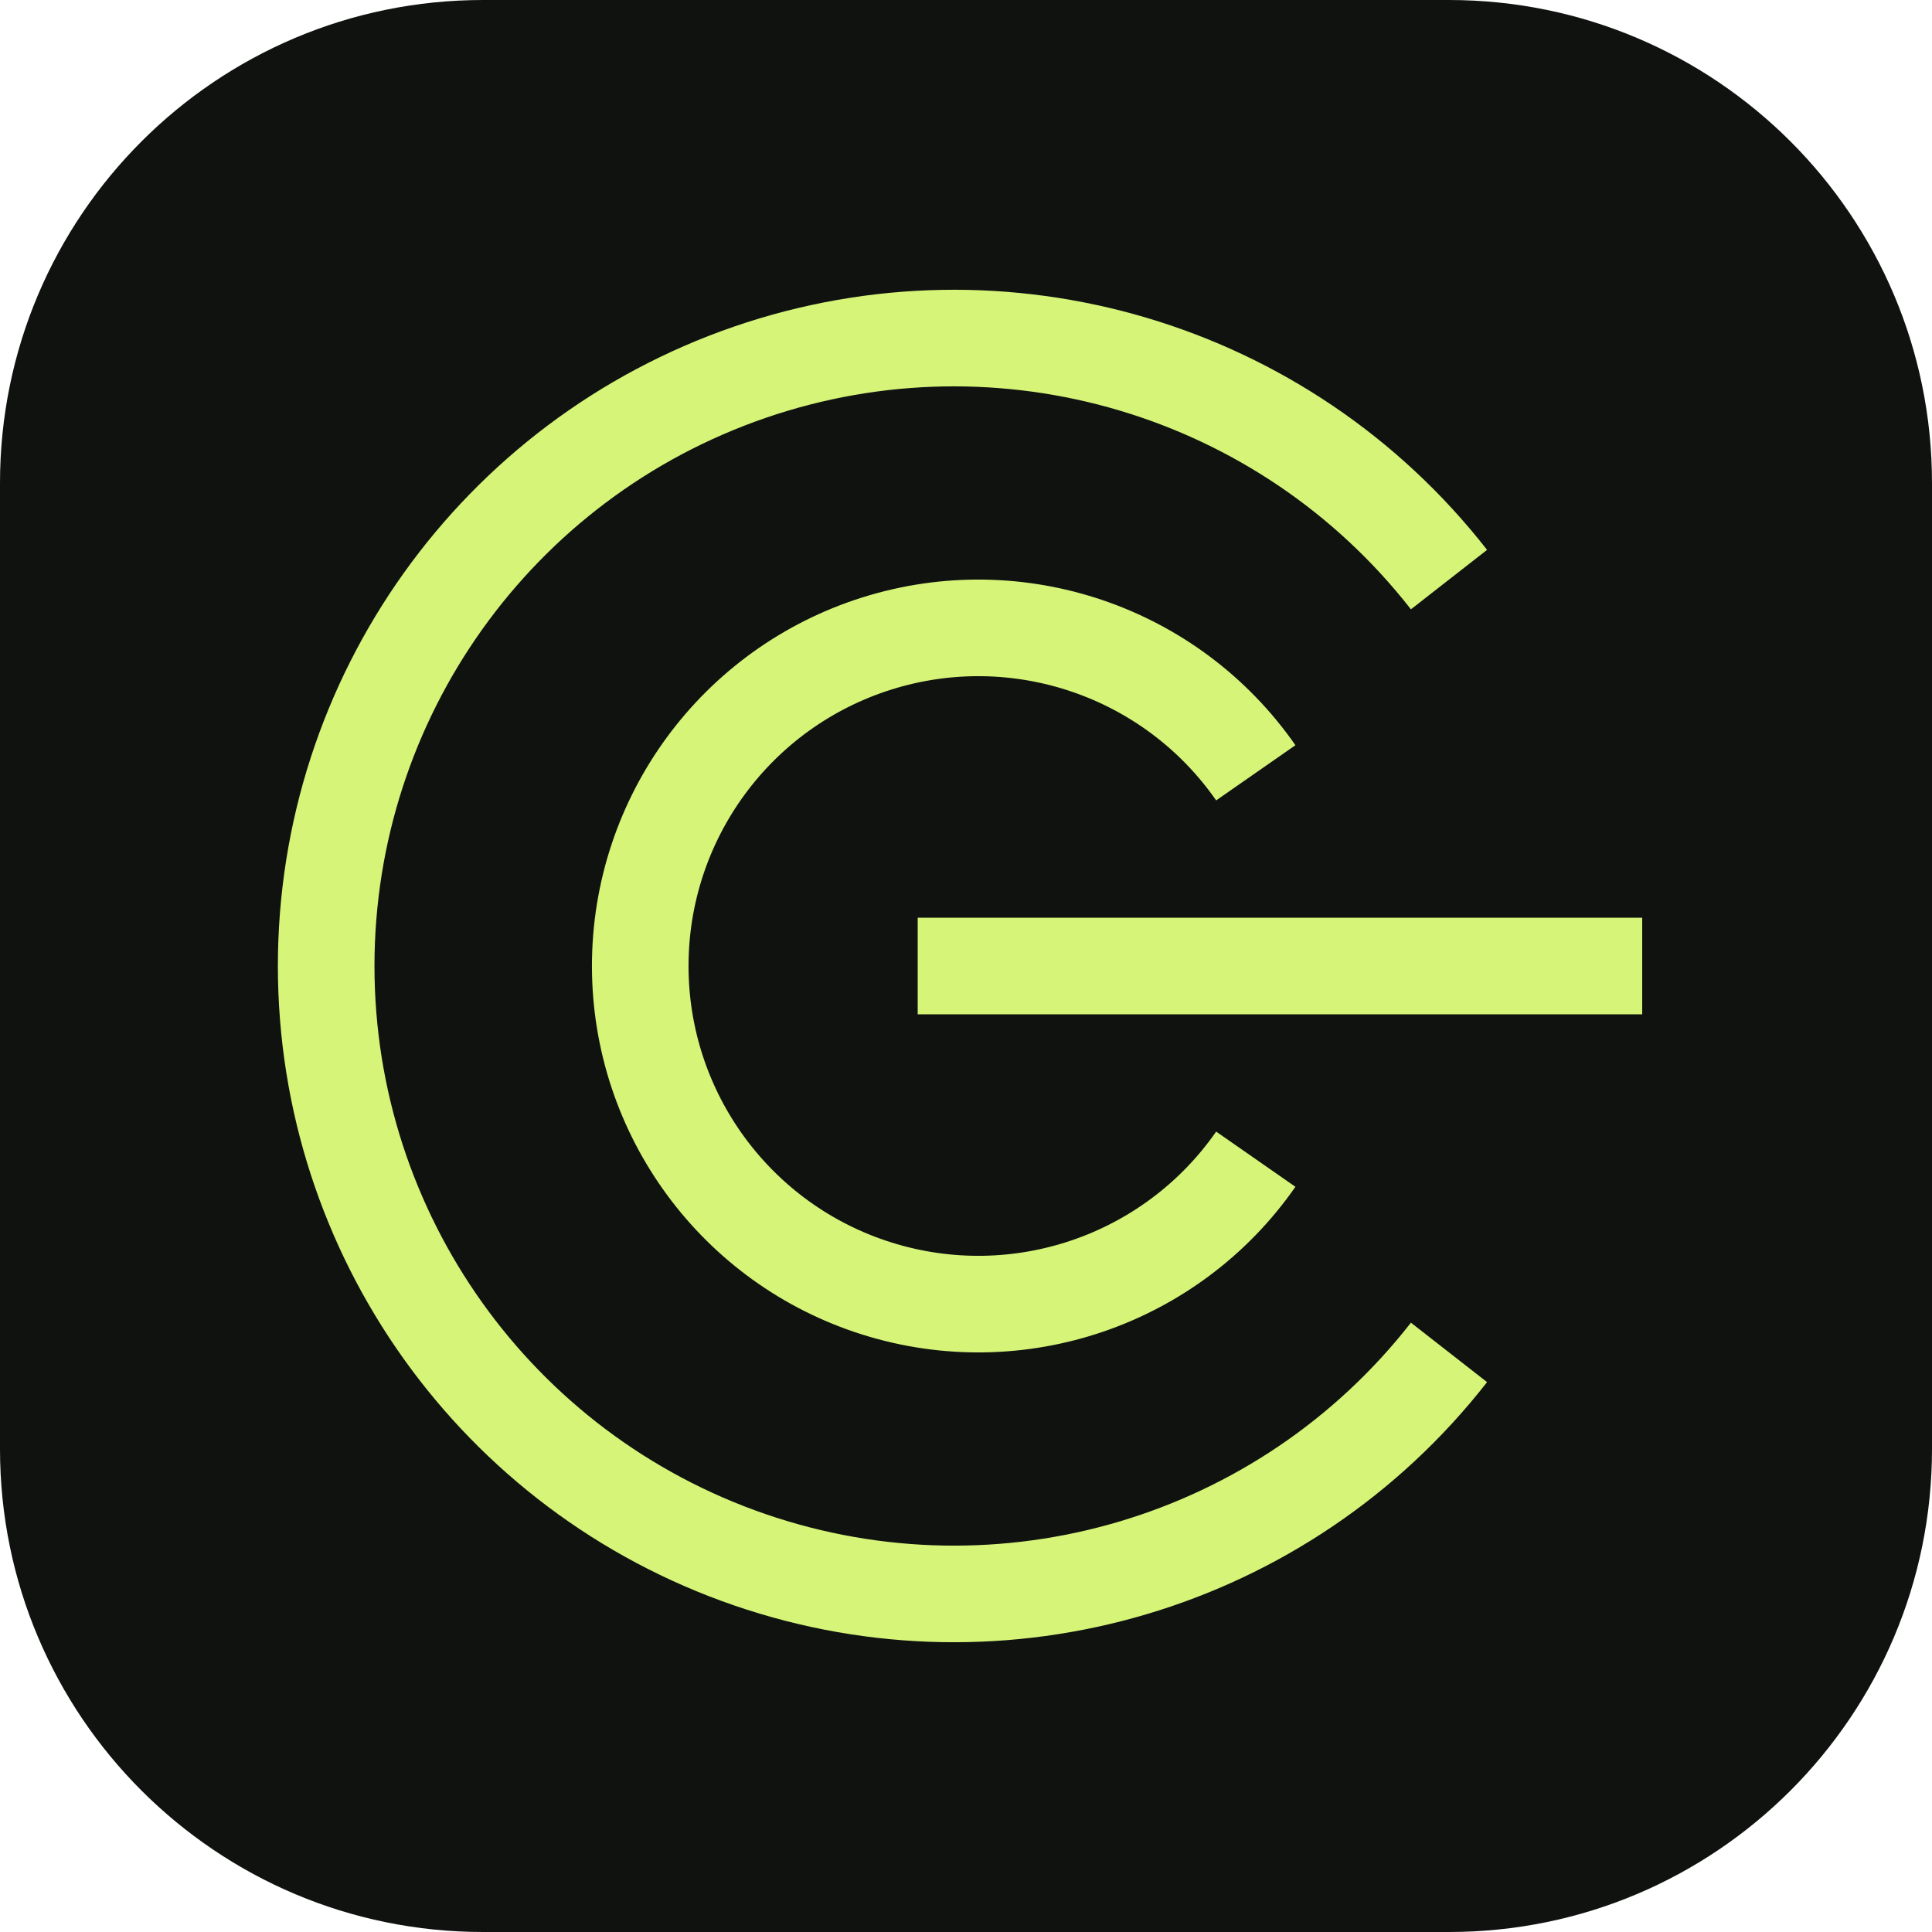
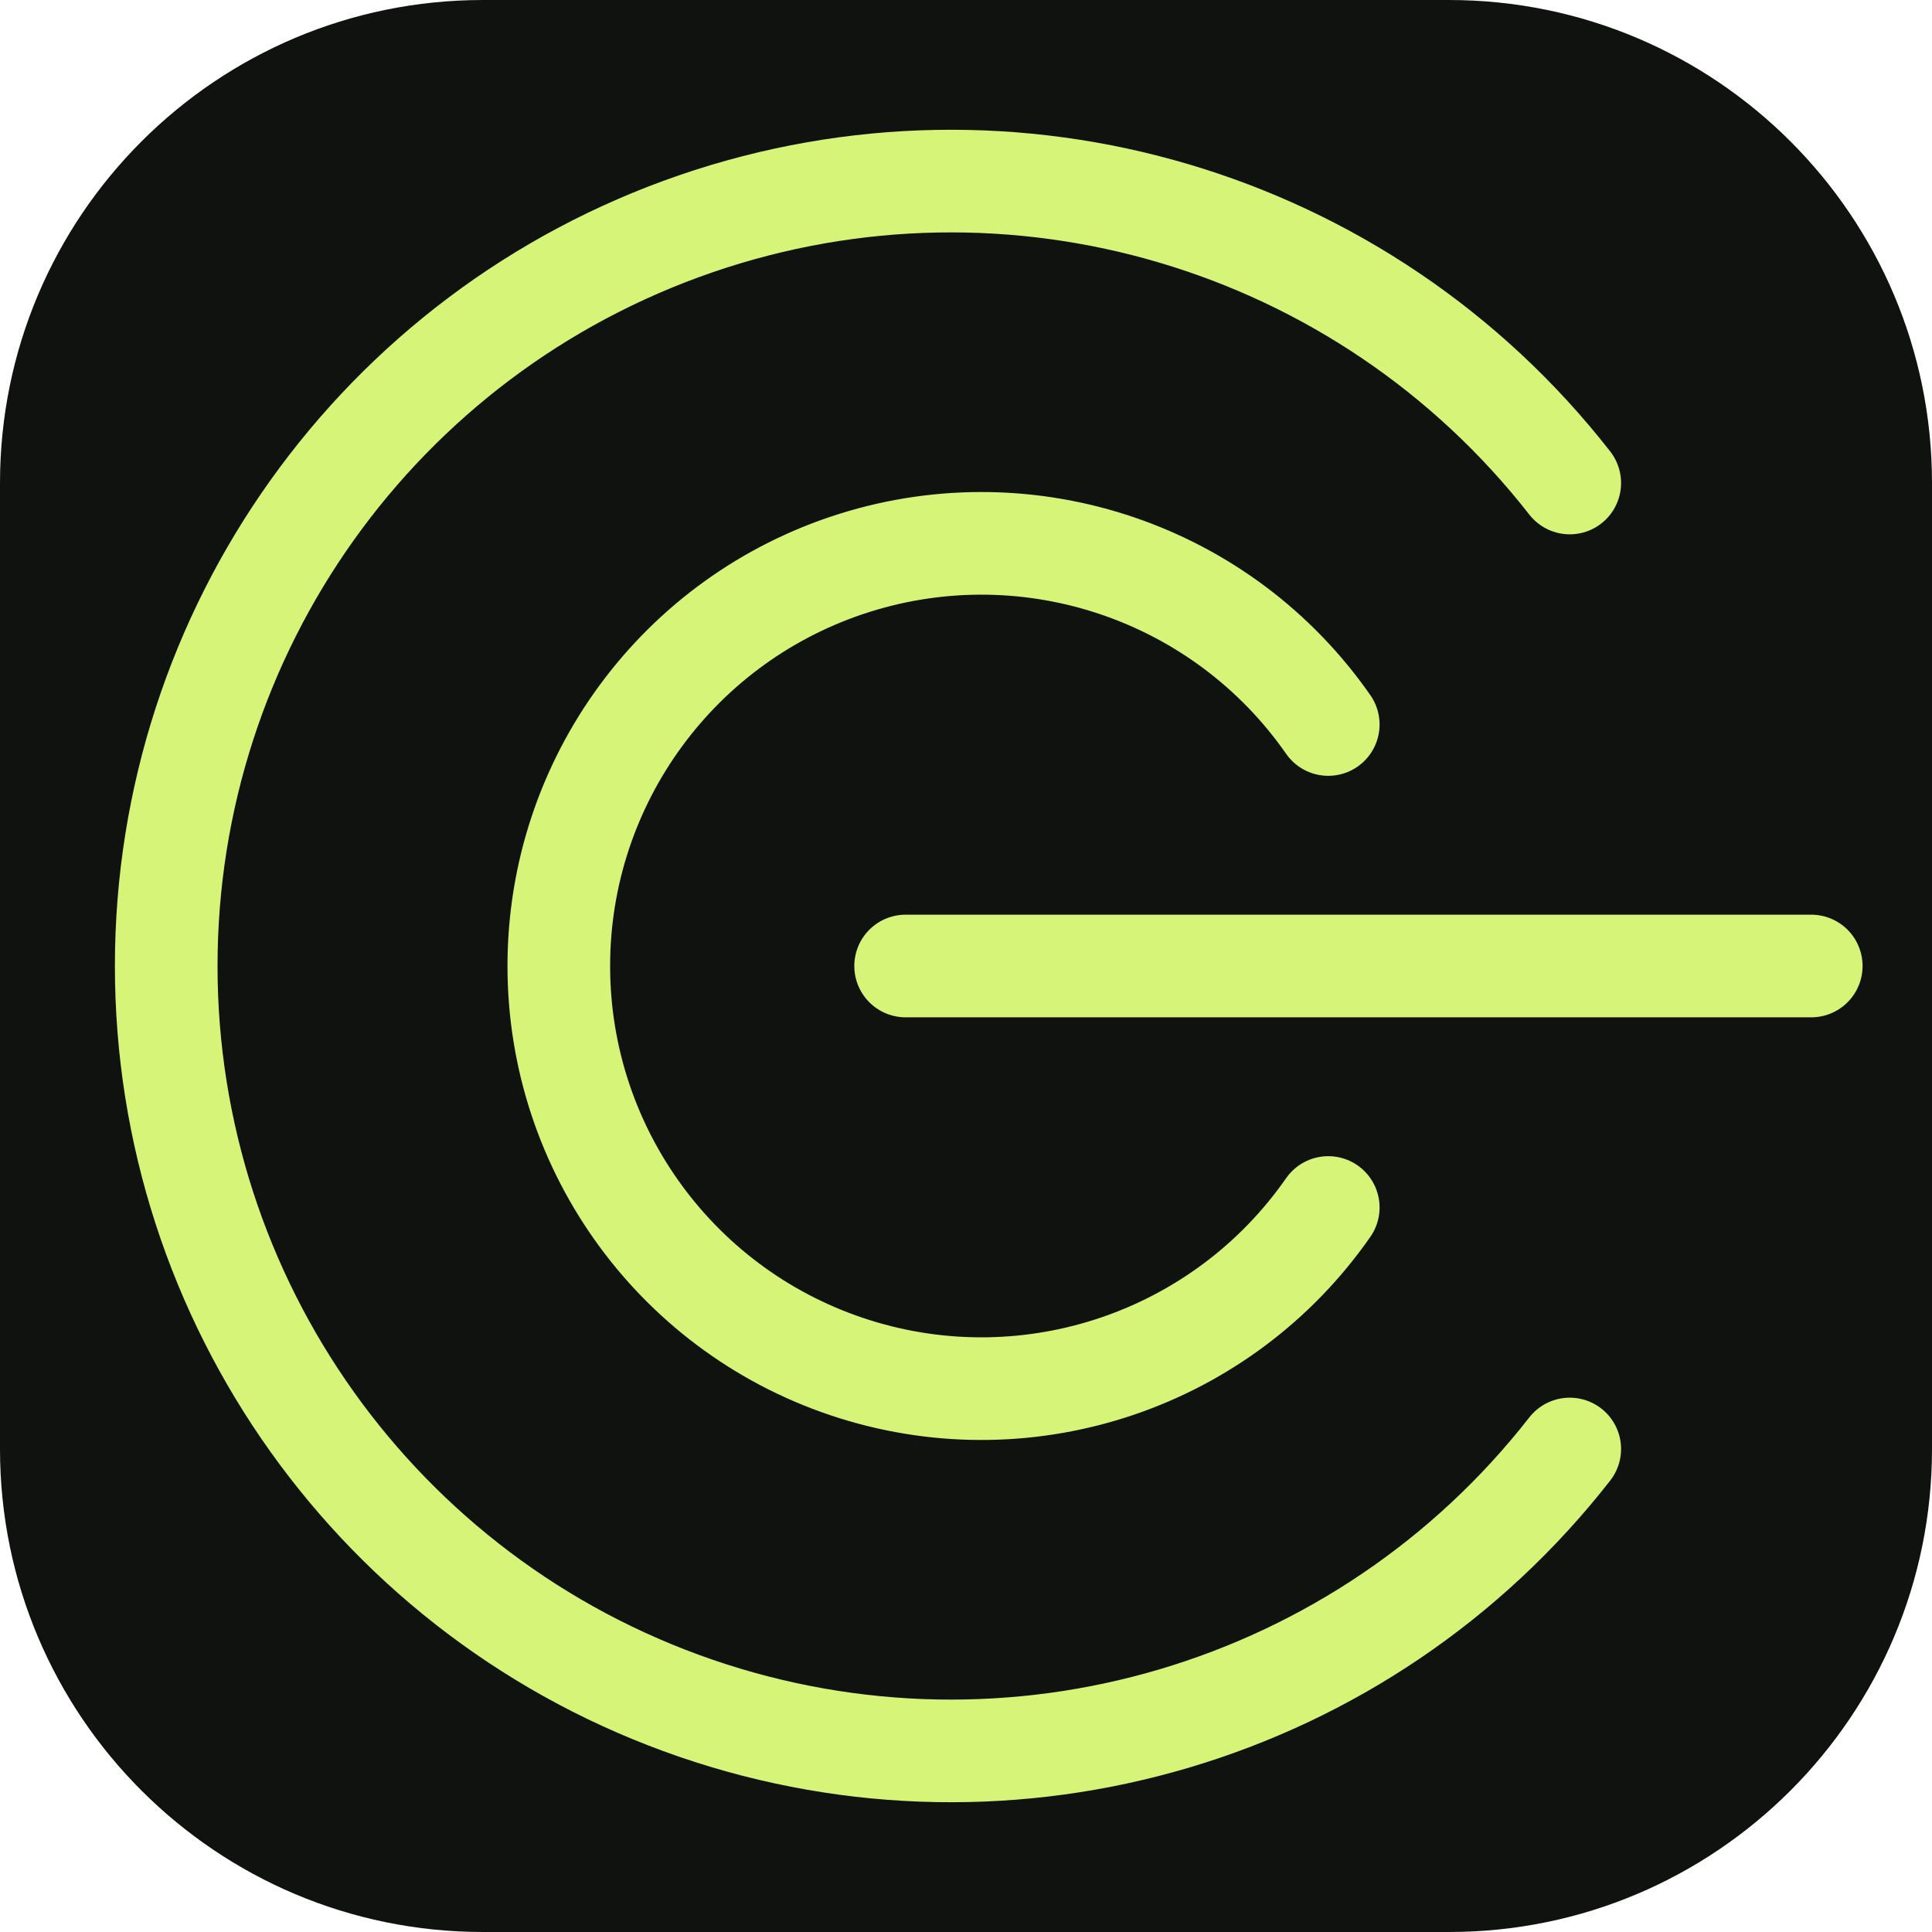
- <svg xmlns="http://www.w3.org/2000/svg" viewBox="0 0 40 40">
-   <rect width="40" height="40" rx="10" fill="#101210" />
-   <g transform="translate(4 4)" fill="none" stroke="#d5f478" stroke-width="2">
-     <path d="M26 8A13 13 0 1 0 26 24M22 12a7 7 0 1 0 0 8M15 16h15" />
-   </g>
+ <svg xmlns="http://www.w3.org/2000/svg" viewBox="0 0 32 32">
+   <rect width="32" height="32" rx="8" fill="#101210" />
+   <path d="M26 8A13 13 0 1 0 26 24M22 12a7 7 0 1 0 0 8M15 16h15" fill="none" stroke="#d5f478" stroke-width="1.7" stroke-linecap="round" stroke-linejoin="round" />
</svg>
